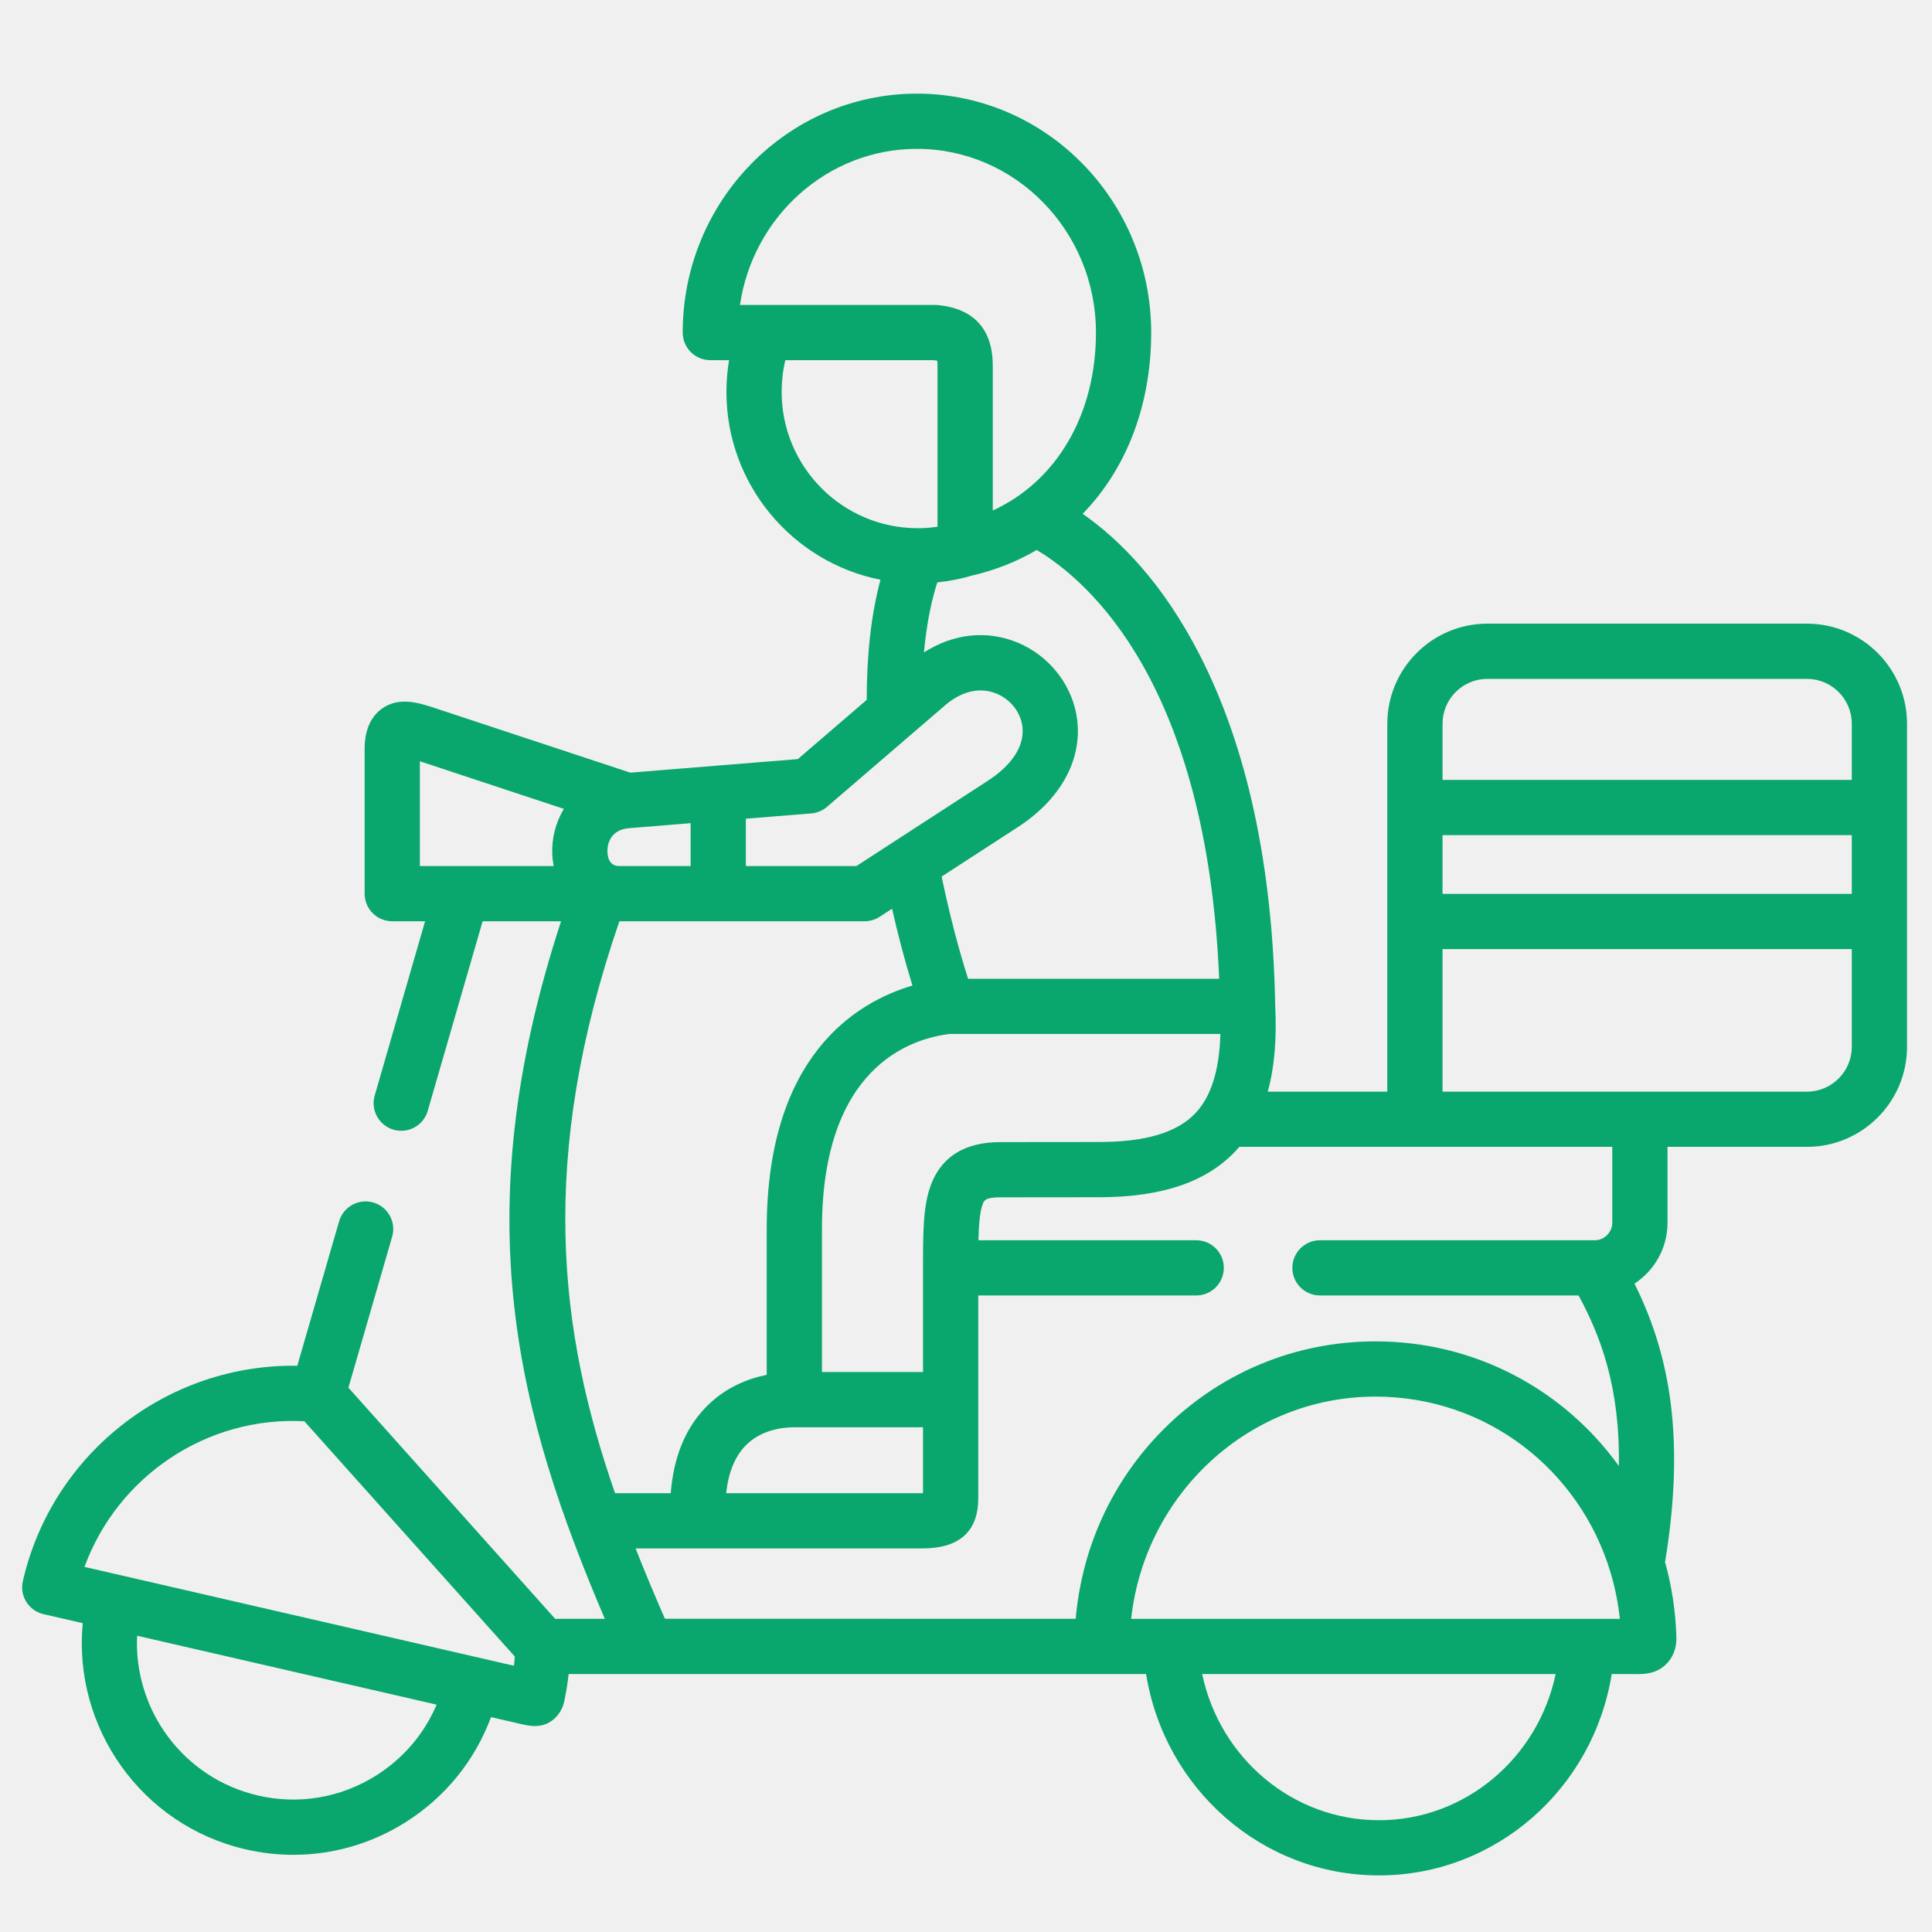
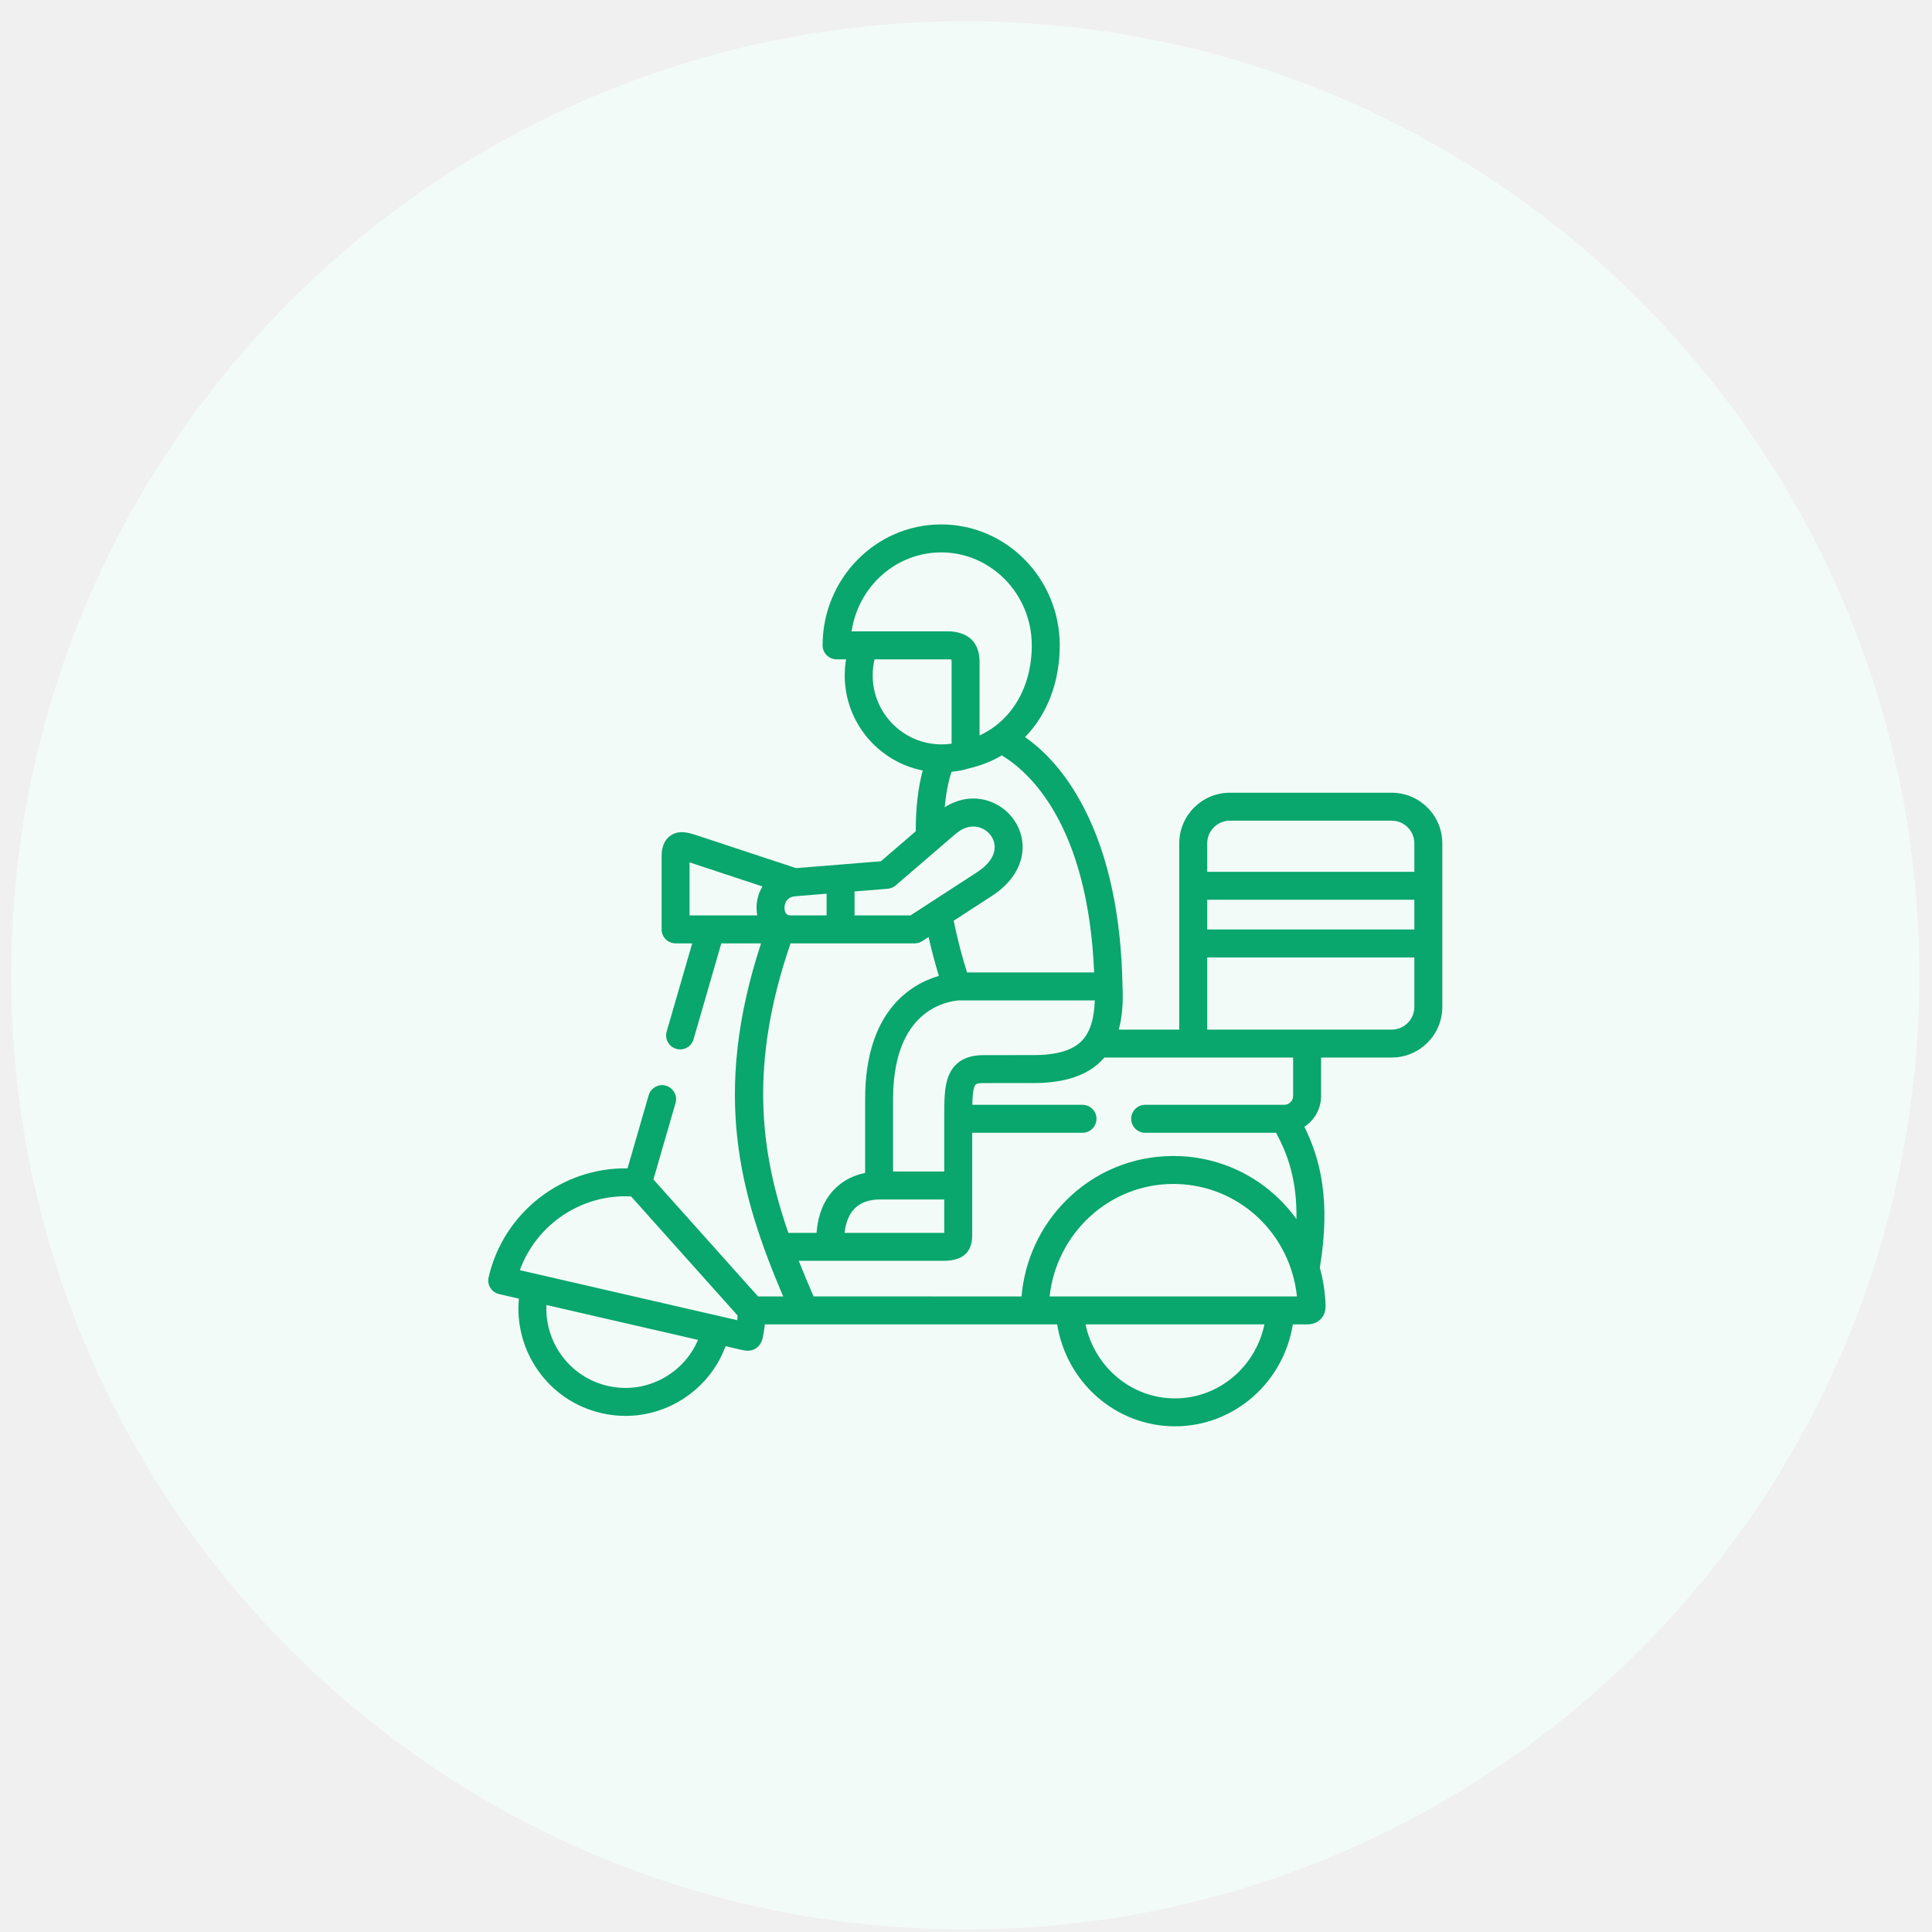
- <svg xmlns="http://www.w3.org/2000/svg" width="41" height="41" viewBox="0 0 41 41" fill="none">
-   <g clip-path="url(#clip0_32_215)">
-     <path d="M38.347 13.235H31.564C30.393 13.235 29.441 14.188 29.441 15.359V23.167H26.904C27.045 22.654 27.097 22.049 27.062 21.346V21.346C27.008 18.372 26.468 15.866 25.459 13.898C24.675 12.369 23.761 11.452 22.976 10.904C23.897 9.957 24.43 8.61 24.43 7.057C24.43 4.261 22.2 1.987 19.459 1.987C16.718 1.987 14.488 4.261 14.488 7.057C14.488 7.38 14.75 7.643 15.074 7.643H15.472C15.435 7.864 15.416 8.089 15.416 8.318C15.416 10.288 16.824 11.934 18.685 12.303C18.49 13.028 18.393 13.882 18.393 14.852L16.932 16.109L13.376 16.397L9.274 15.041C8.898 14.916 8.472 14.774 8.102 15.041C7.738 15.304 7.738 15.764 7.738 15.915V18.965C7.738 19.289 8 19.551 8.324 19.551H9.021L7.952 23.248C7.862 23.559 8.041 23.884 8.352 23.974C8.663 24.064 8.987 23.885 9.077 23.574L10.242 19.551H11.907C9.835 25.869 11.018 30.086 12.835 34.354H11.781L7.394 29.449L8.322 26.245C8.412 25.934 8.233 25.609 7.922 25.519C7.611 25.429 7.286 25.608 7.196 25.919L6.309 28.984C3.565 28.938 1.11 30.831 0.485 33.553C0.412 33.868 0.609 34.182 0.924 34.255L1.756 34.446C1.544 36.653 2.997 38.736 5.214 39.246C5.551 39.324 5.89 39.362 6.227 39.362C7.059 39.362 7.876 39.129 8.598 38.676C9.446 38.144 10.078 37.363 10.42 36.44L11.076 36.591C11.272 36.636 11.457 36.659 11.643 36.559C11.815 36.467 11.93 36.299 11.973 36.11C12.014 35.918 12.046 35.723 12.067 35.526H24.322C24.714 37.963 26.787 39.799 29.263 39.799C31.738 39.799 33.812 37.963 34.203 35.526H34.651C34.651 35.526 34.739 35.527 34.76 35.527C34.927 35.527 35.169 35.509 35.368 35.307C35.468 35.205 35.584 35.024 35.575 34.737C35.559 34.187 35.476 33.655 35.335 33.15C35.802 30.316 35.353 28.59 34.687 27.24C35.108 26.964 35.387 26.489 35.387 25.949V24.338H38.347C39.517 24.338 40.47 23.386 40.47 22.214V15.359C40.47 14.188 39.517 13.235 38.347 13.235ZM7.976 37.683C7.226 38.153 6.338 38.303 5.477 38.104H5.477C3.891 37.739 2.833 36.285 2.91 34.713L9.266 36.175C9.003 36.795 8.558 37.318 7.976 37.683ZM10.908 35.35L1.793 33.252C2.497 31.326 4.39 30.051 6.459 30.161L10.924 35.153C10.92 35.219 10.915 35.285 10.908 35.35ZM19.758 25.139C19.588 25.588 19.588 26.141 19.588 26.906V29.117H17.443V26.084C17.443 22.654 19.314 22.043 20.154 21.942H25.899C25.876 22.721 25.7 23.274 25.367 23.625C24.978 24.035 24.313 24.234 23.334 24.235L21.231 24.237C20.481 24.237 19.985 24.541 19.758 25.139ZM19.588 30.289V31.688C19.583 31.688 19.578 31.688 19.572 31.688H15.41C15.457 31.254 15.592 30.919 15.814 30.686C16.144 30.341 16.609 30.289 16.857 30.289H19.588ZM25.873 20.771H20.544C20.33 20.097 20.14 19.36 19.983 18.602L21.603 17.551C22.487 16.976 22.947 16.165 22.865 15.324C22.792 14.579 22.286 13.913 21.574 13.628C20.925 13.368 20.226 13.45 19.608 13.845C19.659 13.284 19.754 12.784 19.891 12.359C20.14 12.334 20.389 12.285 20.632 12.213C21.128 12.098 21.586 11.915 22 11.671C23.128 12.345 25.61 14.532 25.873 20.771ZM15.703 6.471C15.979 4.599 17.558 3.159 19.459 3.159C21.553 3.159 23.258 4.908 23.258 7.057C23.258 8.805 22.419 10.214 21.068 10.834V7.751C21.068 7.217 20.864 6.562 19.891 6.473C19.873 6.472 19.855 6.471 19.837 6.471H15.703ZM16.588 8.318C16.588 8.087 16.614 7.861 16.666 7.643H19.809C19.845 7.647 19.871 7.651 19.89 7.655C19.893 7.676 19.896 7.708 19.896 7.751V11.178C19.756 11.199 19.616 11.209 19.476 11.209C19.474 11.209 19.473 11.209 19.472 11.209C17.881 11.208 16.588 9.911 16.588 8.318ZM15.828 17.374L17.216 17.262C17.34 17.252 17.457 17.203 17.551 17.122L20.056 14.968L20.056 14.967C20.298 14.759 20.557 14.652 20.809 14.652C20.921 14.652 21.031 14.673 21.139 14.716C21.448 14.84 21.668 15.123 21.699 15.438C21.738 15.834 21.477 16.235 20.965 16.568L18.174 18.379H15.828V17.374H15.828ZM13.352 17.575L14.656 17.469V18.379H13.141C12.944 18.379 12.896 18.216 12.891 18.079C12.887 18.001 12.895 17.612 13.352 17.575ZM11.965 17.17C11.789 17.459 11.706 17.798 11.72 18.127C11.723 18.212 11.734 18.294 11.749 18.374C11.749 18.376 11.748 18.378 11.749 18.379H8.91V16.155L11.967 17.166C11.966 17.167 11.966 17.169 11.965 17.17ZM13.144 19.551H18.347C18.46 19.551 18.571 19.518 18.666 19.457L18.931 19.284C19.059 19.848 19.204 20.397 19.363 20.915C18.168 21.268 16.271 22.408 16.271 26.084V29.176C15.86 29.259 15.373 29.451 14.966 29.877C14.538 30.325 14.293 30.933 14.234 31.688H13.052C11.861 28.256 11.408 24.603 13.144 19.551ZM14.11 34.352C13.893 33.854 13.684 33.358 13.488 32.86H19.572C20.36 32.86 20.76 32.501 20.76 31.793V29.703V27.492H25.385C25.709 27.492 25.971 27.23 25.971 26.906C25.971 26.583 25.709 26.32 25.385 26.32H20.764C20.772 25.988 20.793 25.715 20.854 25.555C20.884 25.476 20.909 25.409 21.231 25.409L23.335 25.407C24.652 25.405 25.595 25.087 26.216 24.432C26.245 24.402 26.273 24.37 26.3 24.338H30.027H34.215V25.949C34.215 26.15 34.046 26.32 33.845 26.32H28.012C27.688 26.32 27.426 26.583 27.426 26.906C27.426 27.23 27.688 27.492 28.012 27.492H33.5C33.964 28.352 34.38 29.422 34.355 31.111C33.196 29.501 31.32 28.466 29.19 28.466C27.479 28.466 25.874 29.137 24.67 30.355C23.602 31.436 22.96 32.839 22.828 34.354L14.11 34.352ZM29.263 38.628C27.431 38.628 25.886 37.308 25.512 35.526H33.013C32.639 37.308 31.094 38.628 29.263 38.628ZM33.679 34.355H24.847H24.005C24.293 31.705 26.508 29.638 29.19 29.638C31.544 29.638 33.521 31.19 34.176 33.363C34.178 33.37 34.18 33.377 34.182 33.384C34.275 33.696 34.34 34.02 34.376 34.355H33.679ZM39.298 22.214C39.298 22.739 38.871 23.167 38.347 23.167H30.613V20.141H39.298V22.214ZM39.298 18.969H30.613V17.723H39.298V18.969ZM39.298 16.551H30.613V15.359C30.613 14.834 31.039 14.407 31.564 14.407H38.347C38.871 14.407 39.298 14.834 39.298 15.359V16.551Z" fill="#09A66D" />
+ <svg xmlns="http://www.w3.org/2000/svg" width="81" height="81" viewBox="0 0 81 81" fill="none">
+   <circle cx="40.47" cy="40.893" r="40" fill="#F3FBF8" />
+   <g clip-path="url(#clip0_83_49)">
+     <path d="M58.347 33.235H51.564C50.393 33.235 49.441 34.188 49.441 35.359V43.167H46.904C47.045 42.654 47.097 42.049 47.062 41.346V41.346C47.008 38.372 46.468 35.866 45.459 33.898C44.675 32.369 43.761 31.452 42.976 30.904C43.897 29.957 44.43 28.61 44.43 27.057C44.43 24.261 42.2 21.987 39.459 21.987C36.718 21.987 34.488 24.261 34.488 27.057C34.488 27.38 34.75 27.643 35.074 27.643H35.472C35.435 27.864 35.416 28.089 35.416 28.318C35.416 30.288 36.824 31.934 38.685 32.303C38.49 33.028 38.393 33.882 38.393 34.852L36.932 36.109L33.376 36.397L29.274 35.041C28.898 34.916 28.472 34.775 28.102 35.041C27.738 35.304 27.738 35.764 27.738 35.915V38.965C27.738 39.289 28 39.551 28.324 39.551H29.021L27.951 43.248C27.862 43.559 28.041 43.884 28.352 43.974C28.663 44.064 28.987 43.885 29.077 43.574L30.241 39.551H31.907C29.835 45.869 31.018 50.086 32.835 54.354H31.781L27.395 49.449L28.322 46.245C28.412 45.934 28.233 45.609 27.922 45.519C27.611 45.429 27.286 45.608 27.196 45.919L26.309 48.984C23.565 48.938 21.11 50.831 20.485 53.553C20.412 53.868 20.609 54.182 20.924 54.255L21.756 54.446C21.544 56.653 22.997 58.736 25.214 59.246C25.55 59.324 25.89 59.362 26.227 59.362C27.059 59.362 27.876 59.129 28.598 58.676C29.446 58.144 30.078 57.363 30.42 56.44L31.076 56.591C31.272 56.636 31.457 56.659 31.643 56.559C31.815 56.467 31.93 56.299 31.973 56.11C32.014 55.918 32.045 55.723 32.067 55.526H44.322C44.714 57.963 46.787 59.799 49.263 59.799C51.739 59.799 53.812 57.963 54.203 55.526H54.651C54.651 55.526 54.739 55.527 54.76 55.527C54.927 55.527 55.169 55.509 55.368 55.307C55.468 55.205 55.584 55.024 55.575 54.737C55.559 54.187 55.476 53.655 55.335 53.15C55.802 50.316 55.353 48.59 54.687 47.24C55.108 46.964 55.387 46.489 55.387 45.949V44.338H58.347C59.517 44.338 60.47 43.386 60.47 42.214V35.359C60.47 34.188 59.517 33.235 58.347 33.235V33.235ZM27.976 57.683C27.226 58.153 26.338 58.303 25.477 58.104H25.477C23.891 57.739 22.833 56.285 22.91 54.713L29.266 56.175C29.003 56.795 28.558 57.318 27.976 57.683V57.683ZM30.908 55.35L21.794 53.252C22.497 51.326 24.39 50.051 26.459 50.161L30.924 55.153C30.92 55.219 30.915 55.285 30.908 55.35ZM39.758 45.139C39.588 45.588 39.588 46.141 39.588 46.906V49.117H37.443V46.084C37.443 42.654 39.314 42.043 40.154 41.943H45.899C45.876 42.721 45.7 43.274 45.367 43.625C44.978 44.035 44.313 44.234 43.334 44.235L41.231 44.237C40.481 44.237 39.985 44.541 39.758 45.139V45.139ZM39.588 50.289V51.688C39.583 51.688 39.578 51.688 39.572 51.688H35.41C35.457 51.254 35.592 50.919 35.814 50.686C36.144 50.341 36.609 50.289 36.857 50.289H39.588ZM45.873 40.771H40.544C40.33 40.097 40.14 39.36 39.983 38.602L41.603 37.551C42.487 36.976 42.947 36.165 42.865 35.324C42.792 34.579 42.286 33.913 41.574 33.628C40.925 33.368 40.226 33.45 39.608 33.845C39.659 33.284 39.754 32.784 39.891 32.359C40.141 32.334 40.389 32.285 40.632 32.213C41.128 32.098 41.586 31.915 42 31.671C43.128 32.345 45.61 34.532 45.873 40.771V40.771ZM35.703 26.471C35.979 24.599 37.558 23.159 39.459 23.159C41.553 23.159 43.258 24.908 43.258 27.057C43.258 28.805 42.419 30.214 41.068 30.834V27.75C41.068 27.217 40.864 26.562 39.891 26.473C39.873 26.472 39.855 26.471 39.837 26.471H35.703ZM36.588 28.318C36.588 28.087 36.614 27.861 36.666 27.643H39.809C39.845 27.647 39.871 27.651 39.89 27.655C39.893 27.676 39.896 27.708 39.896 27.75V31.178C39.756 31.199 39.616 31.209 39.475 31.209C39.474 31.209 39.473 31.209 39.472 31.209C37.881 31.208 36.588 29.911 36.588 28.318ZM35.828 37.374L37.216 37.262C37.34 37.252 37.457 37.203 37.551 37.122L40.056 34.968L40.056 34.968C40.298 34.759 40.557 34.652 40.809 34.652C40.921 34.652 41.031 34.673 41.139 34.716C41.448 34.84 41.668 35.123 41.699 35.438C41.737 35.834 41.477 36.235 40.965 36.568L38.174 38.379H35.828V37.374H35.828ZM33.352 37.575L34.656 37.469V38.379H33.141C32.944 38.379 32.896 38.216 32.891 38.079C32.888 38.001 32.895 37.612 33.352 37.575V37.575ZM31.965 37.17C31.789 37.459 31.706 37.798 31.72 38.127C31.723 38.212 31.734 38.294 31.749 38.374C31.749 38.376 31.748 38.378 31.749 38.379H28.91V36.155L31.968 37.166C31.966 37.167 31.966 37.169 31.965 37.17V37.17ZM33.144 39.551H38.347C38.46 39.551 38.571 39.518 38.666 39.457L38.931 39.284C39.059 39.848 39.204 40.397 39.362 40.915C38.167 41.268 36.271 42.408 36.271 46.084V49.176C35.86 49.259 35.373 49.451 34.967 49.877C34.538 50.325 34.293 50.933 34.234 51.688H33.052C31.861 48.256 31.408 44.603 33.144 39.551V39.551ZM34.11 54.352C33.893 53.854 33.684 53.358 33.488 52.86H39.572C40.36 52.86 40.76 52.501 40.76 51.793V49.703V47.492H45.385C45.709 47.492 45.971 47.23 45.971 46.906C45.971 46.583 45.709 46.32 45.385 46.32H40.764C40.772 45.988 40.793 45.715 40.854 45.555C40.884 45.476 40.909 45.409 41.231 45.409L43.335 45.407C44.653 45.406 45.595 45.087 46.217 44.432C46.245 44.402 46.273 44.37 46.3 44.338H50.027H54.215V45.949C54.215 46.15 54.046 46.32 53.845 46.32H48.011C47.688 46.32 47.426 46.583 47.426 46.906C47.426 47.23 47.688 47.492 48.011 47.492H53.5C53.964 48.352 54.38 49.422 54.355 51.111C53.196 49.501 51.319 48.466 49.19 48.466C47.479 48.466 45.874 49.137 44.67 50.355C43.602 51.436 42.96 52.839 42.828 54.354L34.11 54.352ZM49.263 58.628C47.431 58.628 45.886 57.308 45.512 55.526H53.013C52.639 57.308 51.094 58.628 49.263 58.628V58.628ZM53.679 54.355H44.847H44.005C44.293 51.705 46.508 49.638 49.19 49.638C51.544 49.638 53.521 51.19 54.176 53.363C54.178 53.37 54.18 53.377 54.182 53.384C54.275 53.696 54.34 54.02 54.376 54.355H53.679ZM59.298 42.214C59.298 42.739 58.871 43.167 58.347 43.167H50.613V40.141H59.298V42.214ZM59.298 38.969H50.613V37.723H59.298V38.969ZM59.298 36.551H50.613V35.359C50.613 34.834 51.039 34.407 51.564 34.407H58.347C58.871 34.407 59.298 34.834 59.298 35.359V36.551Z" fill="#09A66D" />
  </g>
  <defs>
-     <clipPath id="clip0_32_215">
-       <rect width="40" height="40" fill="white" transform="translate(0.469727 0.893433)" />
+     <clipPath id="clip0_83_49">
+       <rect width="40" height="40" fill="white" transform="translate(20.4697 20.8934)" />
    </clipPath>
  </defs>
</svg>
